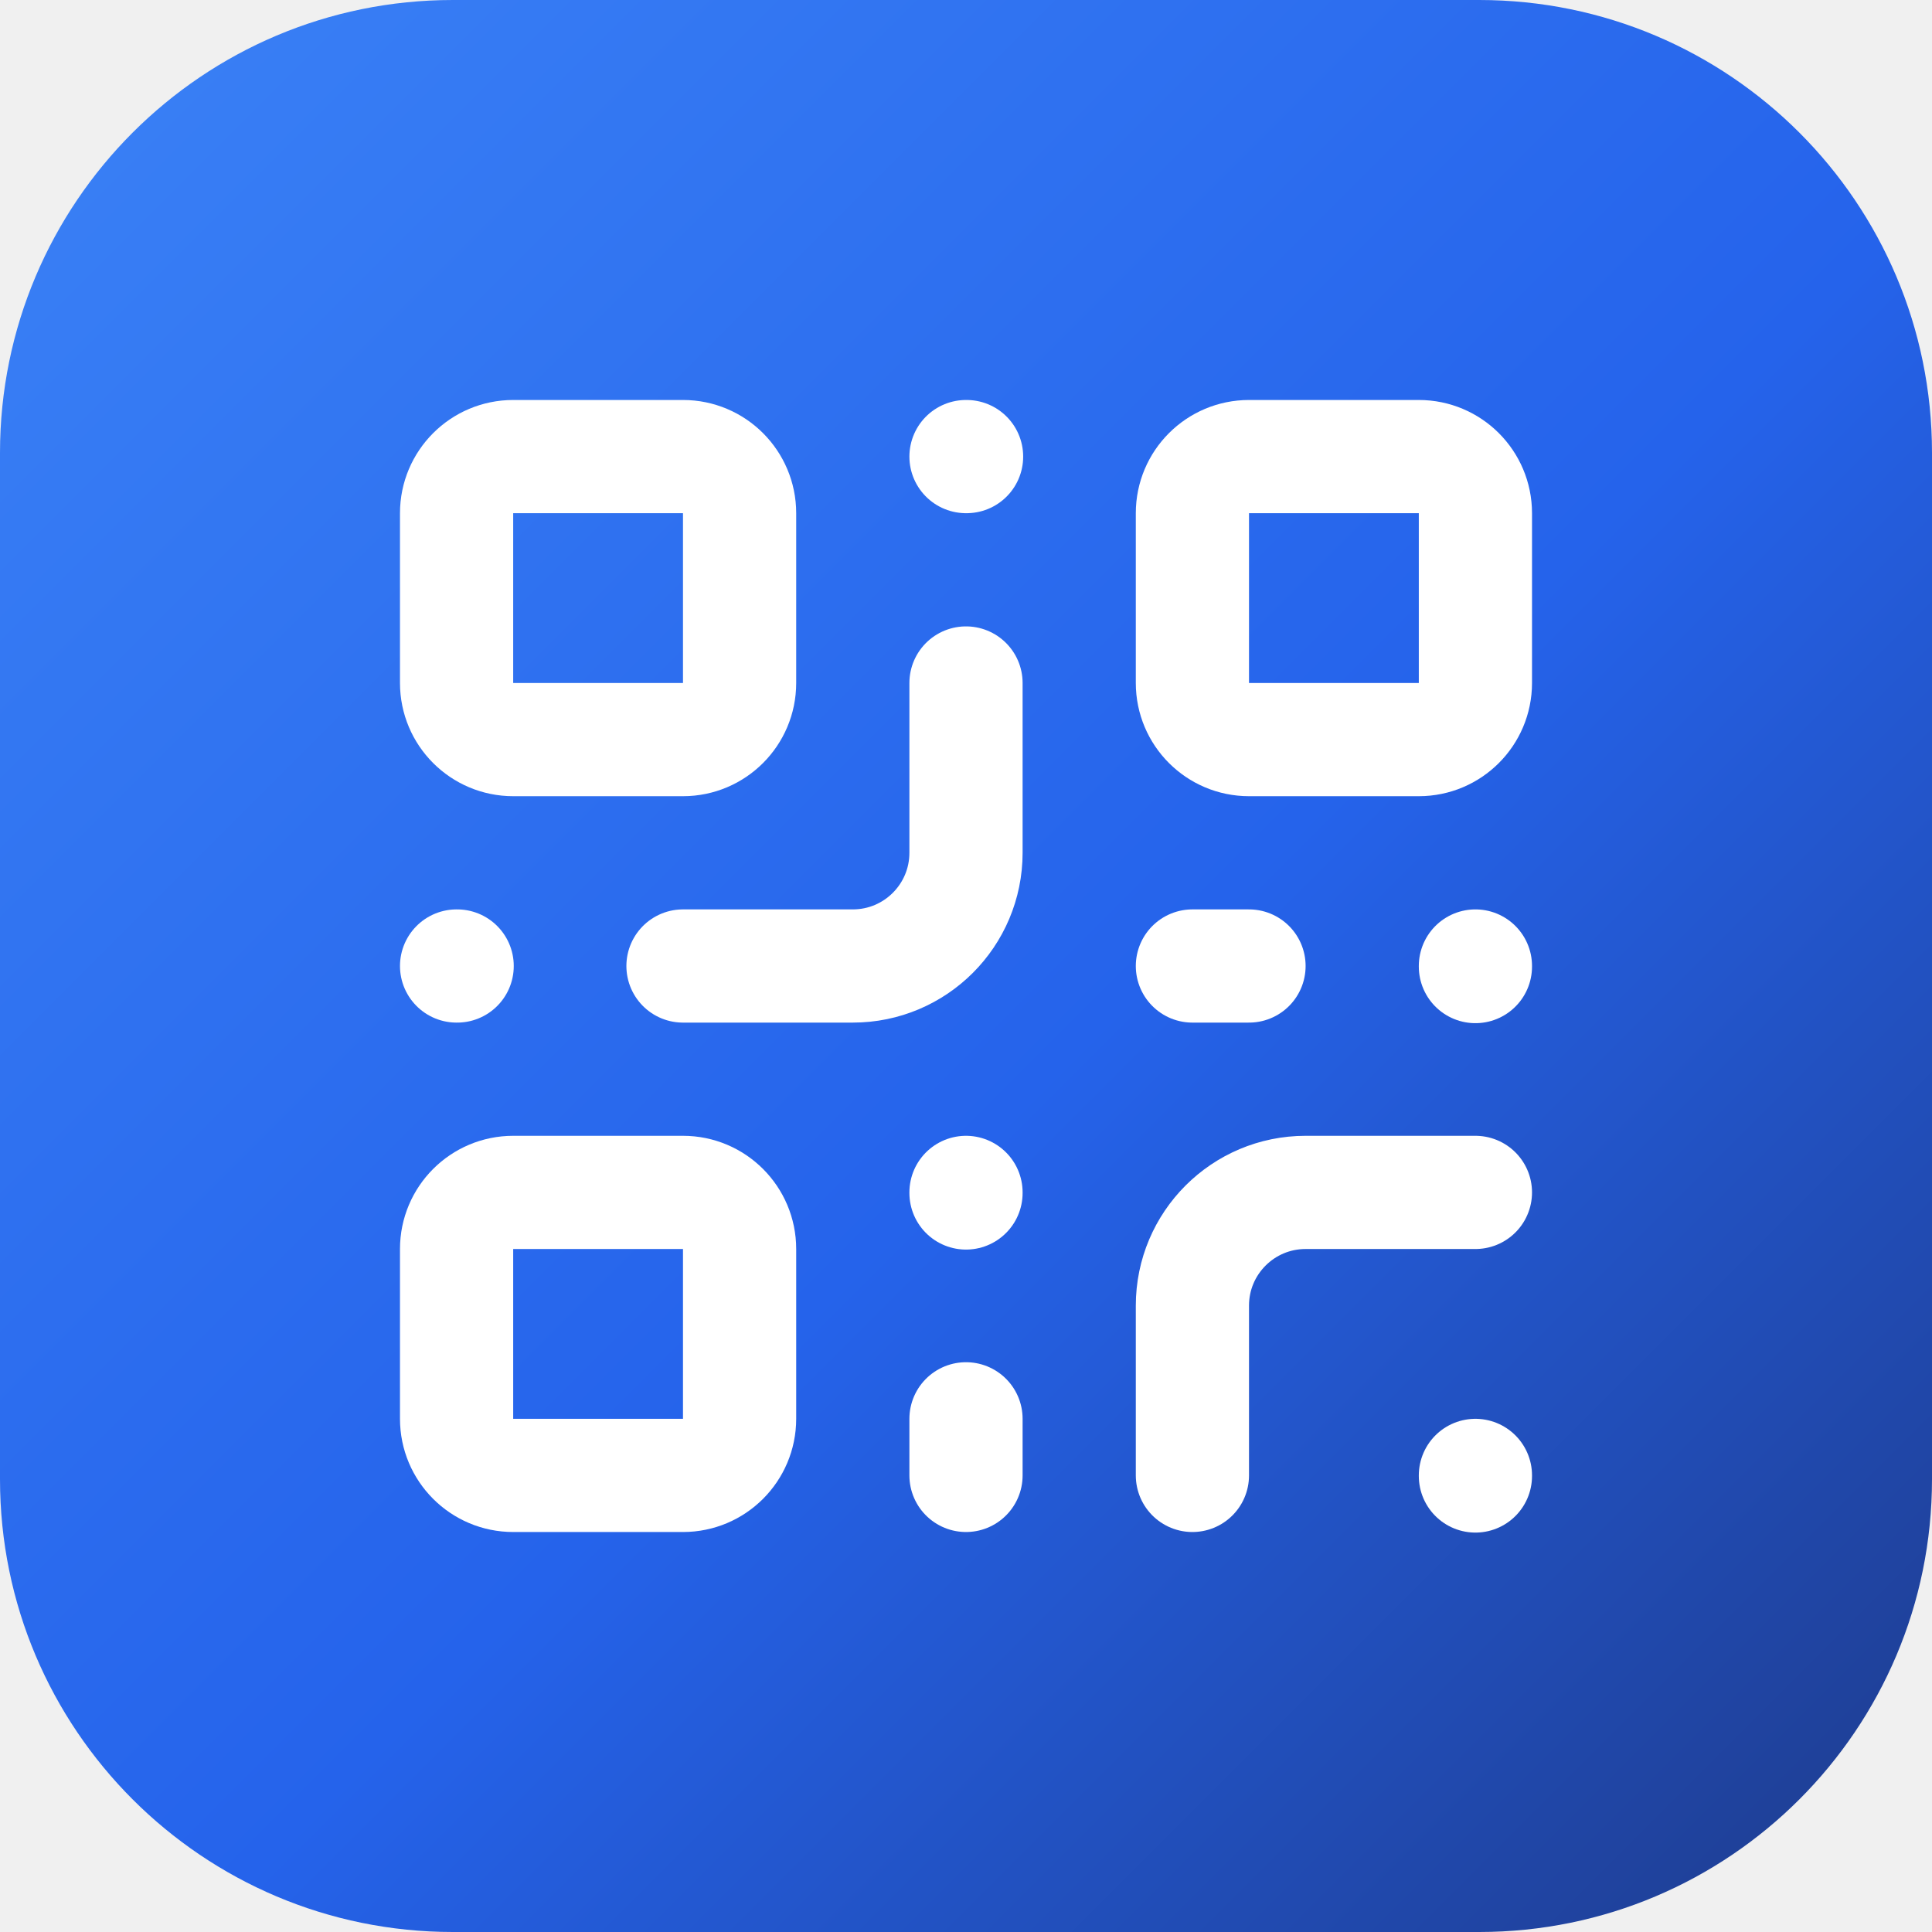
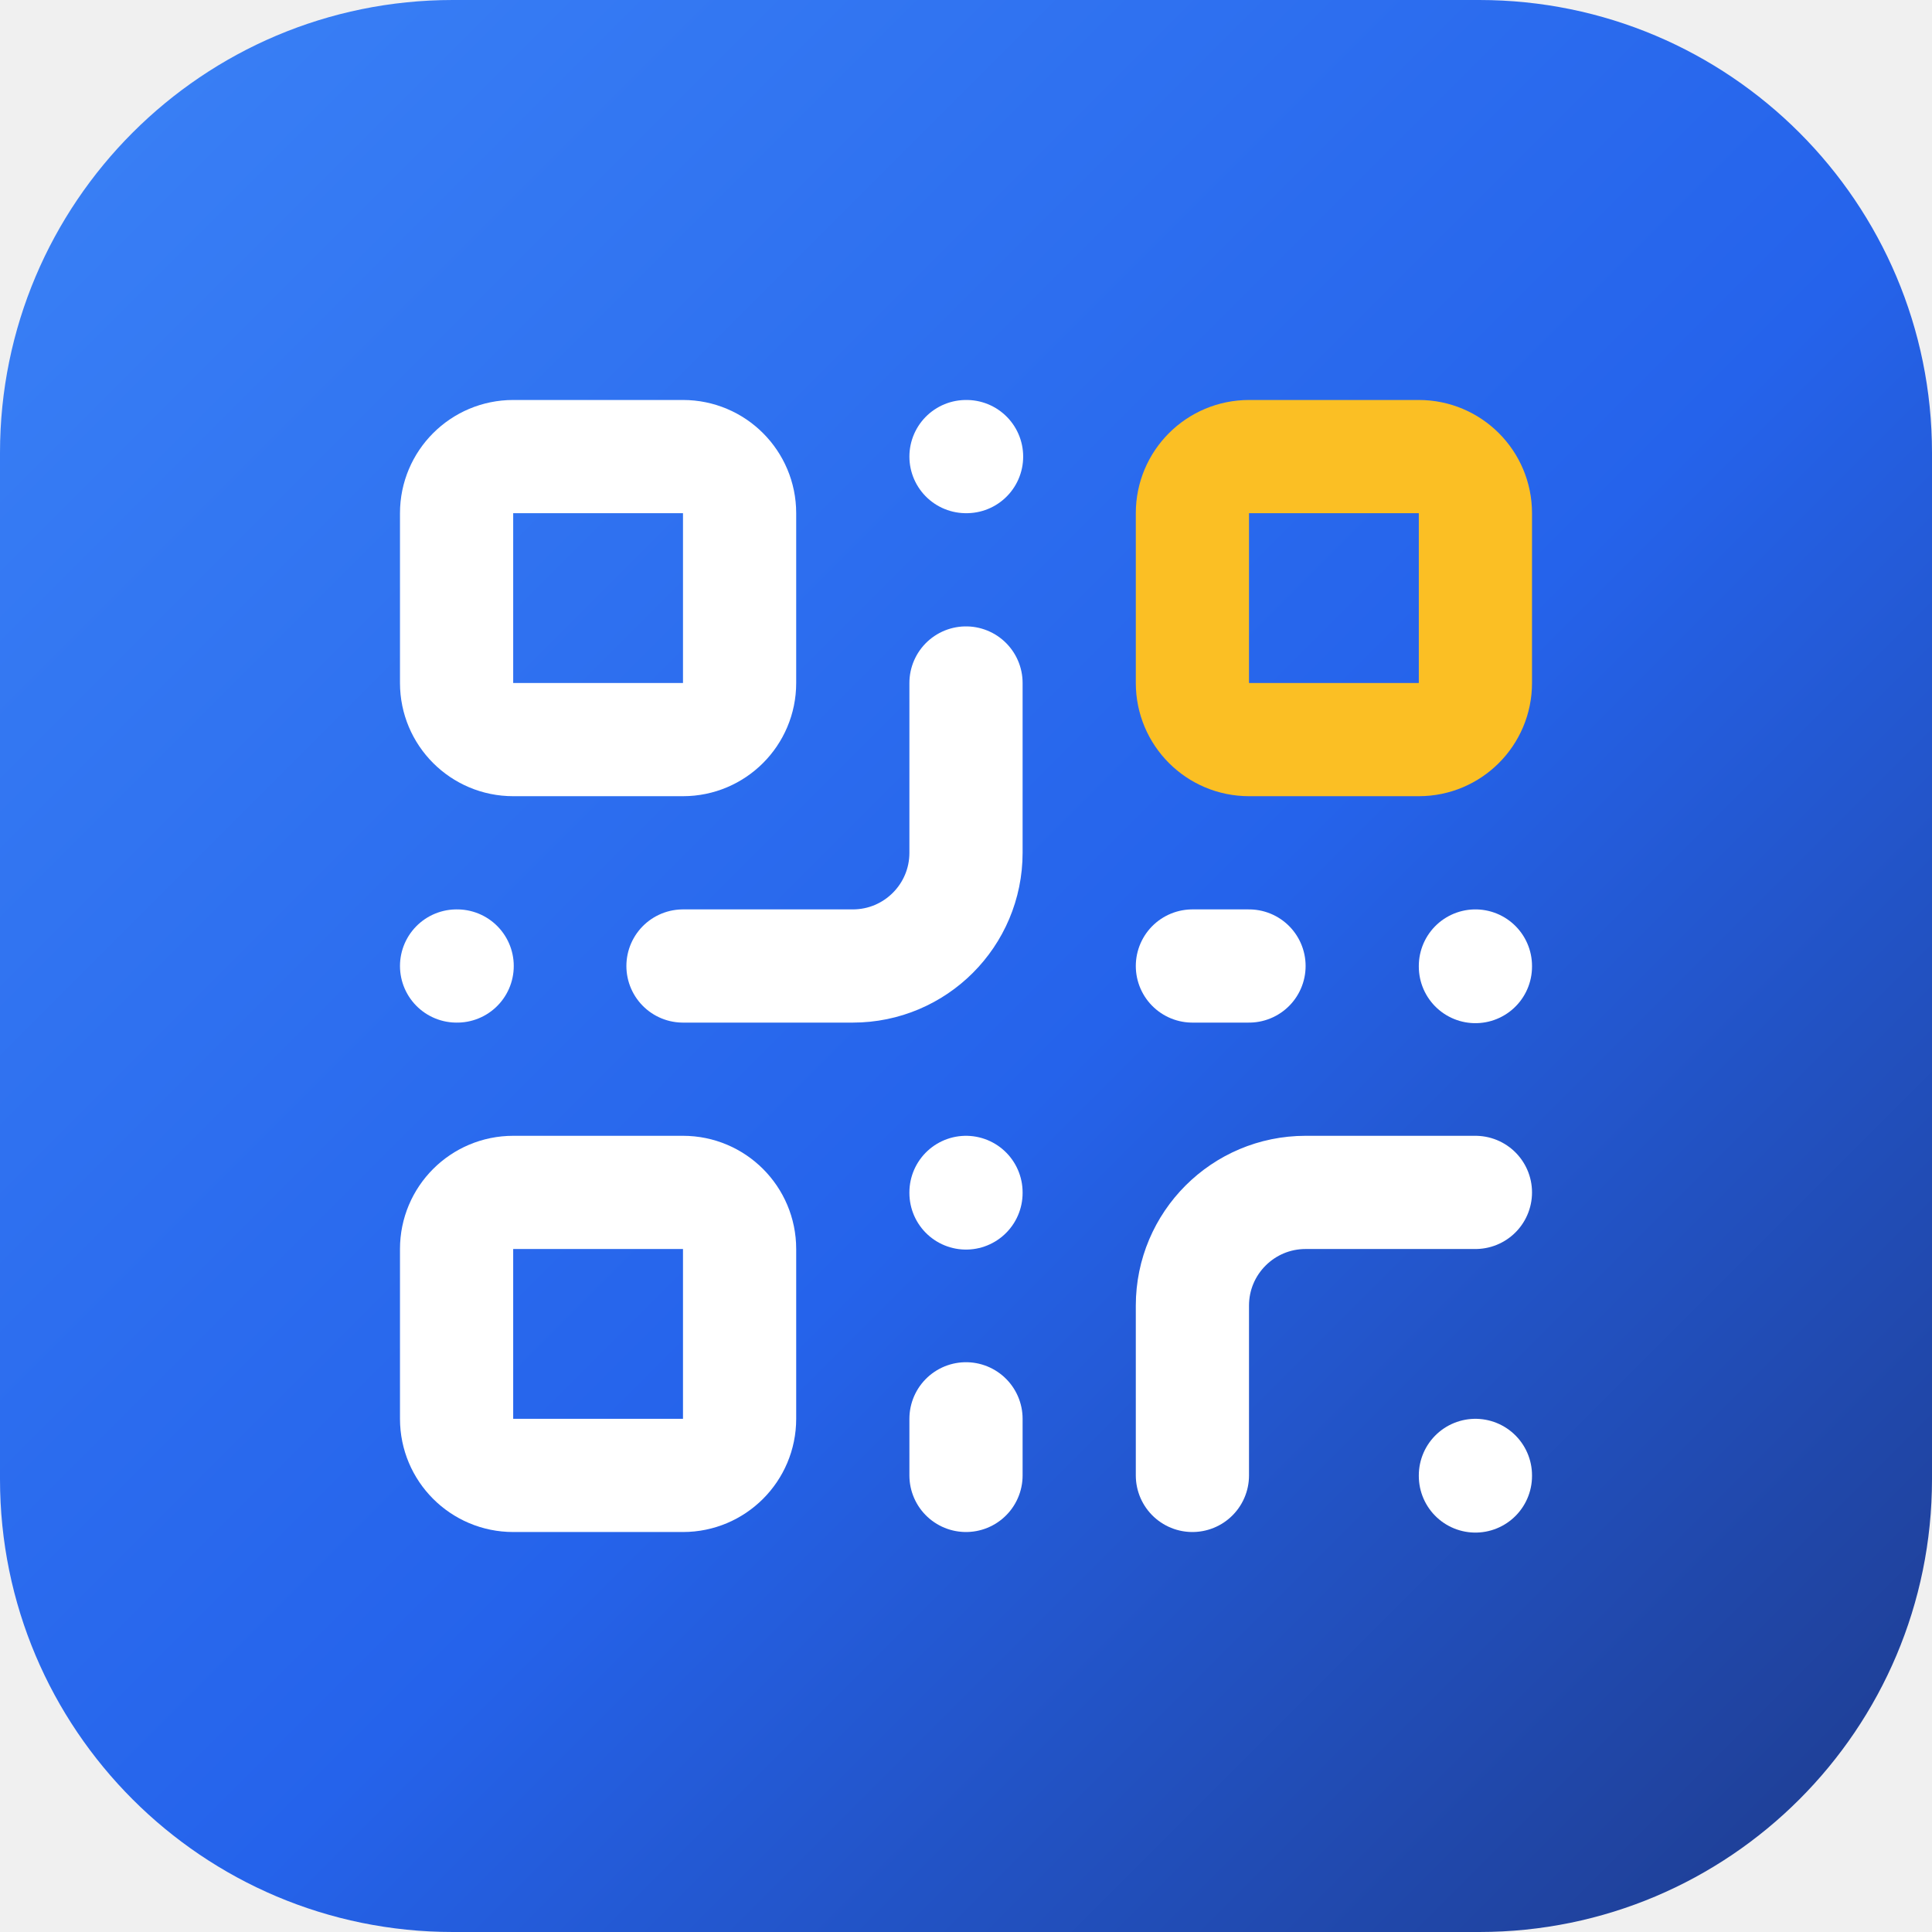
<svg xmlns="http://www.w3.org/2000/svg" viewBox="0 0 64 64">
  <defs>
    <linearGradient id="g" x1="0" y1="0" x2="1" y2="1">
      <stop offset="0%" stop-color="#3b82f6" />
      <stop offset="55%" stop-color="#2563eb" />
      <stop offset="100%" stop-color="#1e3a8a" />
    </linearGradient>
  </defs>
  <rect width="64" height="64" rx="15" fill="url(#g)" />
-   <g transform="translate(9.5 9.5) scale(1.875)" fill="none" stroke="#ffffff" stroke-width="2" stroke-linecap="round" stroke-linejoin="round">
-     <rect width="5" height="5" x="3" y="3" rx="1" />
-     <rect width="5" height="5" x="16" y="3" rx="1" />
-     <rect width="5" height="5" x="3" y="16" rx="1" />
-     <path d="M21 16h-3a2 2 0 0 0-2 2v3" />
-     <path d="M21 21v.01" />
-     <path d="M12 7v3a2 2 0 0 1-2 2H7" />
-     <path d="M3 12h.01" />
-     <path d="M12 3h.01" />
-     <path d="M12 16v.01" />
-     <path d="M16 12h1" />
-     <path d="M21 12v.01" />
-     <path d="M12 21v-1" />
+   <g transform="translate(9.5 9.5) scale(1.875)" fill="none" stroke-width="2" stroke-linecap="round" stroke-linejoin="round">
+     <g stroke="#ffffff">
+       <rect width="5" height="5" x="3" y="3" rx="1" />
+       <rect width="5" height="5" x="3" y="16" rx="1" />
+     </g>
+     <g stroke="#fbbf24">
+       <rect width="5" height="5" x="16" y="3" rx="1" />
+     </g>
+     <g stroke="#ffffff">
+       <path d="M21 16h-3a2 2 0 0 0-2 2v3" />
+       <path d="M21 21v.01" />
+       <path d="M12 7v3a2 2 0 0 1-2 2H7" />
+       <path d="M3 12h.01" />
+       <path d="M12 3h.01" />
+       <path d="M12 16v.01" />
+       <path d="M16 12h1" />
+       <path d="M21 12v.01" />
+       <path d="M12 21v-1" />
+     </g>
  </g>
</svg>
